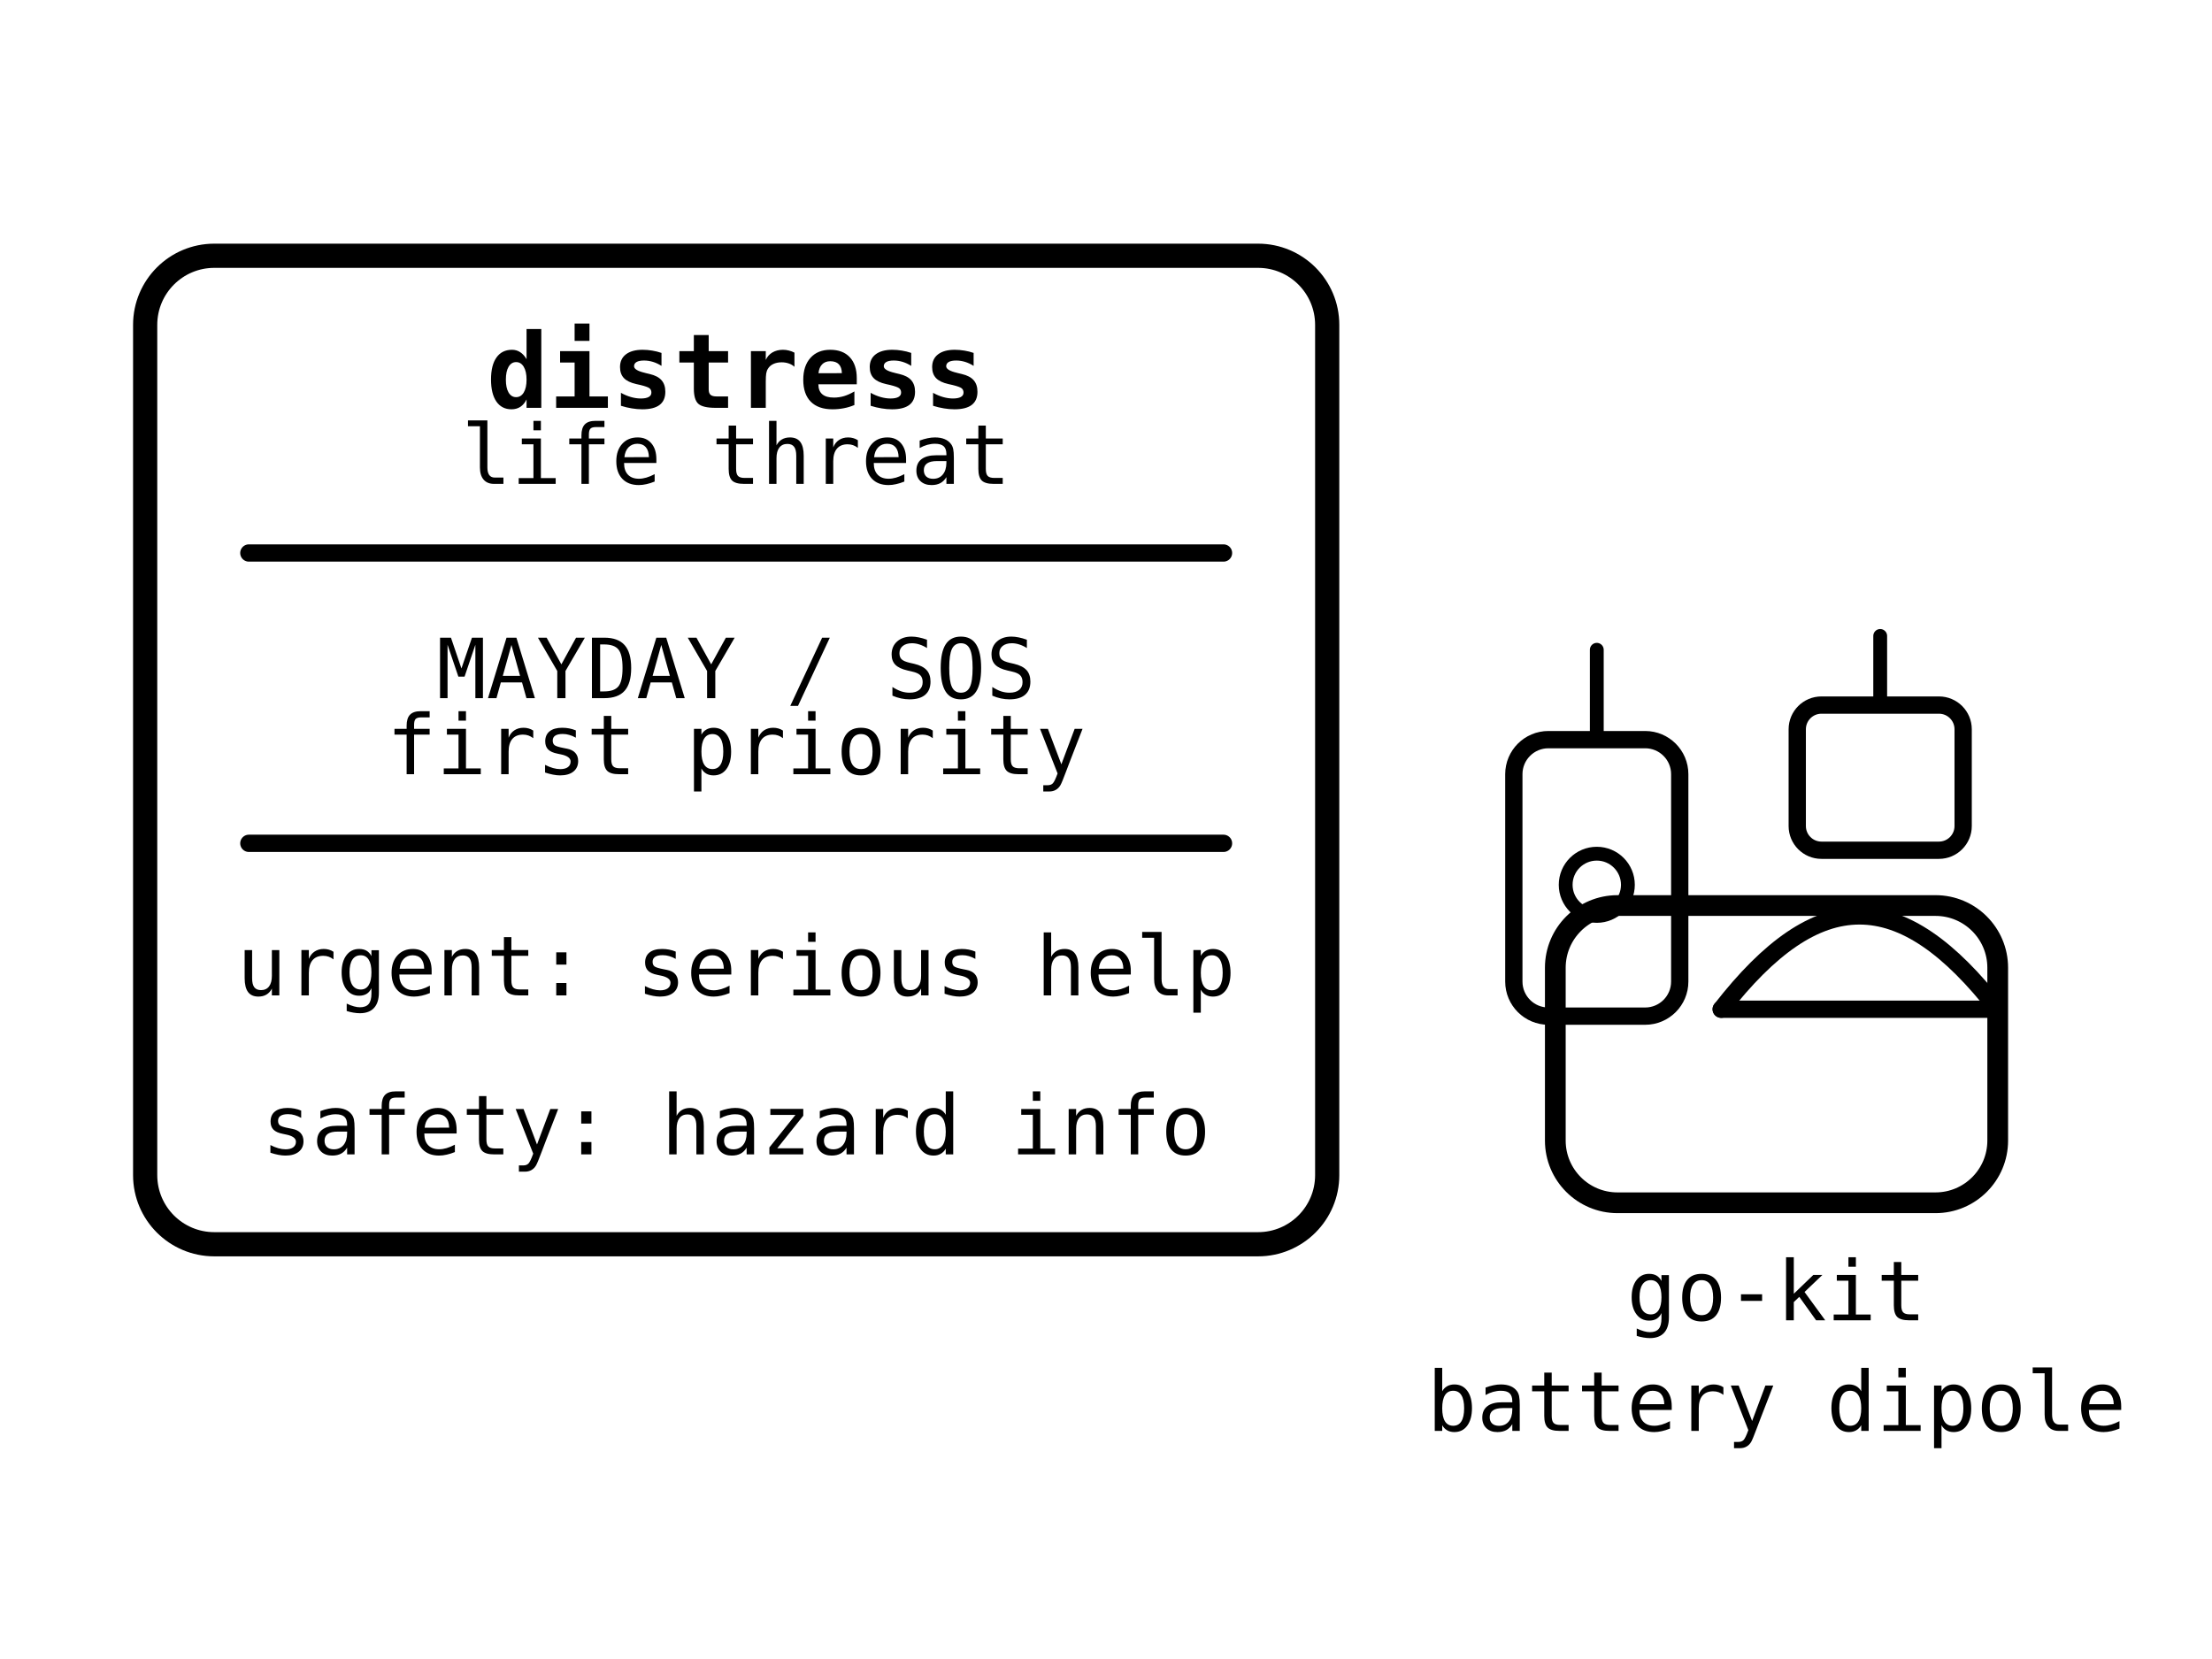
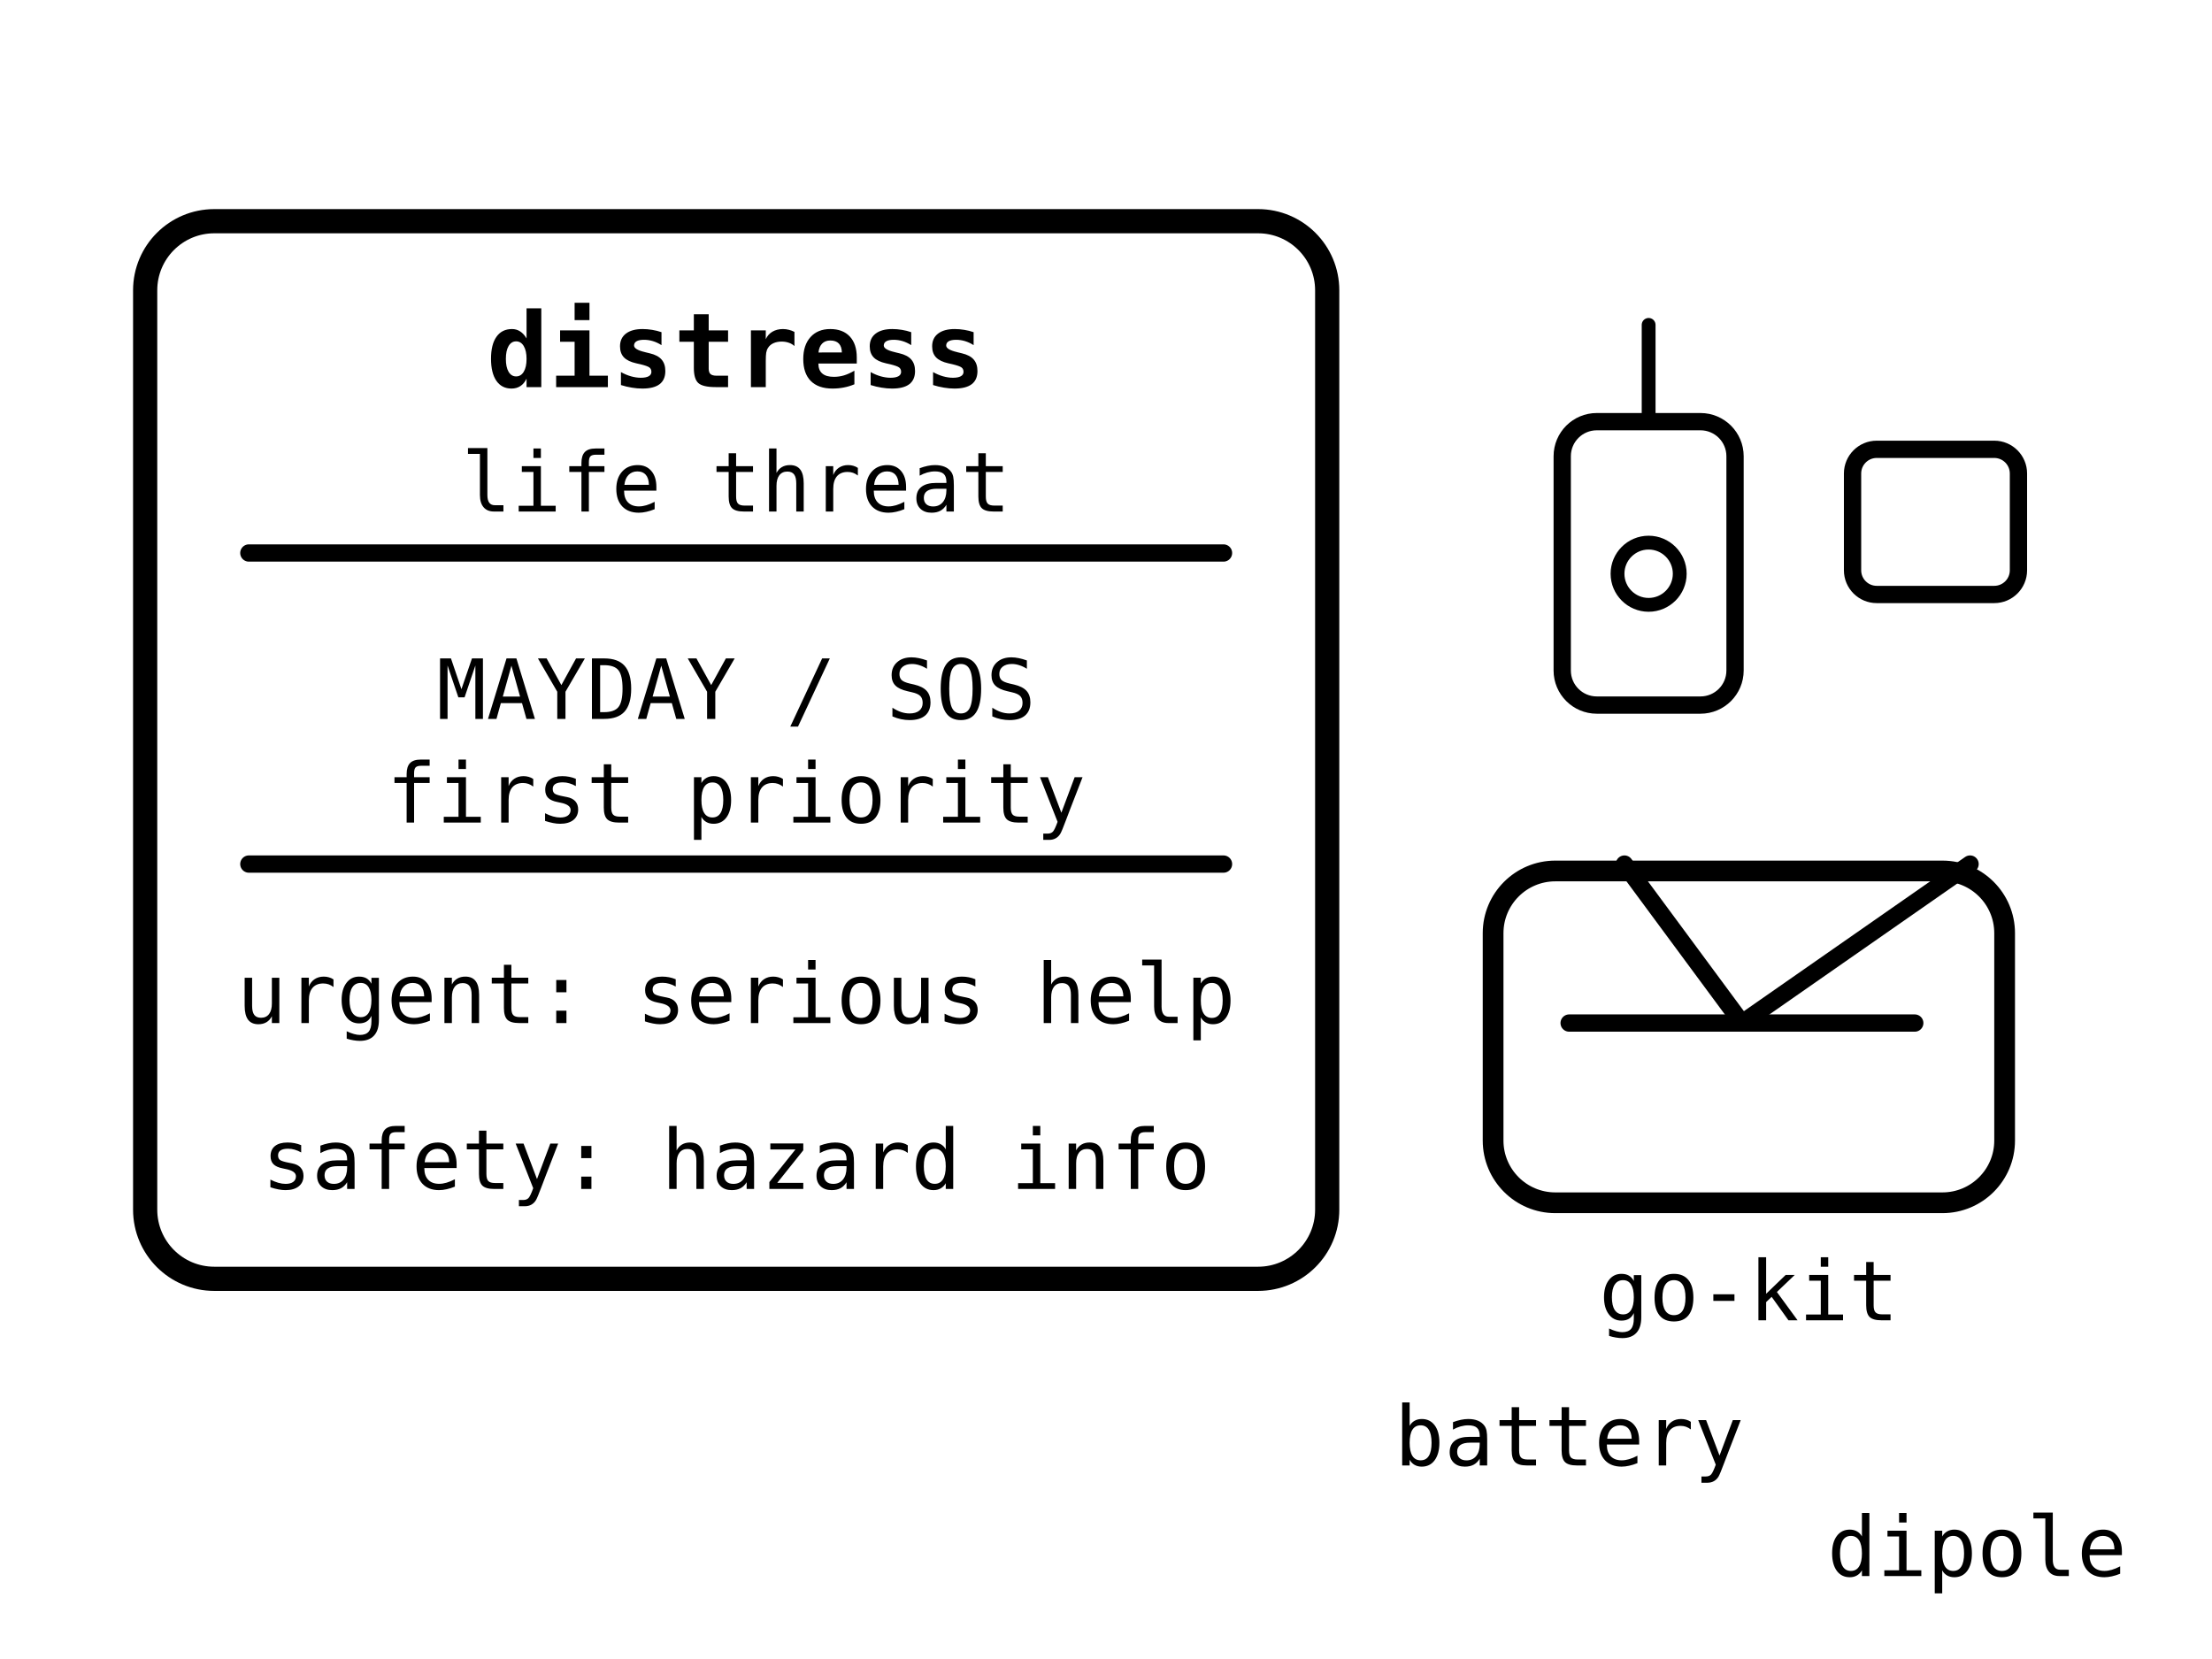
<svg xmlns="http://www.w3.org/2000/svg" id="distress-urgency-safety-board" viewBox="0 0 640 480" role="img">
  <g fill="none" stroke="currentColor" stroke-linecap="round" stroke-linejoin="round">
-     <rect x="42" y="74" width="342" height="286" rx="20" ry="20" stroke-width="7" />
+     <rect x="42" y="64" width="342" height="306" rx="20" ry="20" stroke-width="7" />
    <line x1="72" y1="160" x2="354" y2="160" stroke-width="5" />
-     <line x1="72" y1="244" x2="354" y2="244" stroke-width="5" />
-     <rect x="450" y="262" width="128" height="86" rx="18" ry="18" stroke-width="6" />
-     <rect x="438" y="214" width="48" height="80" rx="10" ry="10" stroke-width="5" />
-     <line x1="462" y1="214" x2="462" y2="188" stroke-width="4" />
-     <circle cx="462" cy="256" r="9" stroke-width="4" />
-     <rect x="520" y="204" width="48" height="42" rx="7" ry="7" stroke-width="5" />
-     <line x1="544" y1="204" x2="544" y2="184" stroke-width="4" />
-     <path d="M498 292 L578 292" stroke-width="5" />
-     <path d="M498 292 C526 256 550 256 578 292" stroke-width="5" />
+     <line x1="72" y1="250" x2="354" y2="250" stroke-width="5" />
+     <rect x="432" y="252" width="148" height="96" rx="18" ry="18" stroke-width="6" />
+     <rect x="452" y="122" width="50" height="82" rx="10" ry="10" stroke-width="5" />
+     <line x1="477" y1="122" x2="477" y2="94" stroke-width="4" />
+     <circle cx="477" cy="166" r="9" stroke-width="4" />
+     <rect x="536" y="130" width="48" height="42" rx="7" ry="7" stroke-width="5" />
+     <line x1="454" y1="296" x2="554" y2="296" stroke-width="5" />
+     <line x1="504" y1="296" x2="470" y2="250" stroke-width="5" />
+     <line x1="504" y1="296" x2="570" y2="250" stroke-width="5" />
  </g>
  <g fill="currentColor" font-family="ui-monospace, SFMono-Regular, Menlo, Consolas, monospace" text-anchor="middle">
-     <text x="213" y="118" font-size="30" font-weight="700">distress</text>
-     <text x="213" y="140" font-size="24">life threat</text>
-     <text x="213" y="202" font-size="24">MAYDAY / SOS</text>
-     <text x="213" y="224" font-size="24">first priority</text>
-     <text x="213" y="288" font-size="24">urgent: serious help</text>
-     <text x="213" y="334" font-size="24">safety: hazard info</text>
-     <text x="514" y="382" font-size="24">go-kit</text>
-     <text x="514" y="414" font-size="24">battery dipole</text>
+     <text x="213" y="112" font-size="30" font-weight="700">distress</text>
+     <text x="213" y="148" font-size="24">life threat</text>
+     <text x="213" y="208" font-size="24">MAYDAY / SOS</text>
+     <text x="213" y="238" font-size="24">first priority</text>
+     <text x="213" y="296" font-size="24">urgent: serious help</text>
+     <text x="213" y="344" font-size="24">safety: hazard info</text>
+     <text x="506" y="382" font-size="24">go-kit</text>
+     <text x="454" y="424" font-size="24">battery</text>
+     <text x="572" y="456" font-size="24">dipole</text>
  </g>
</svg>
